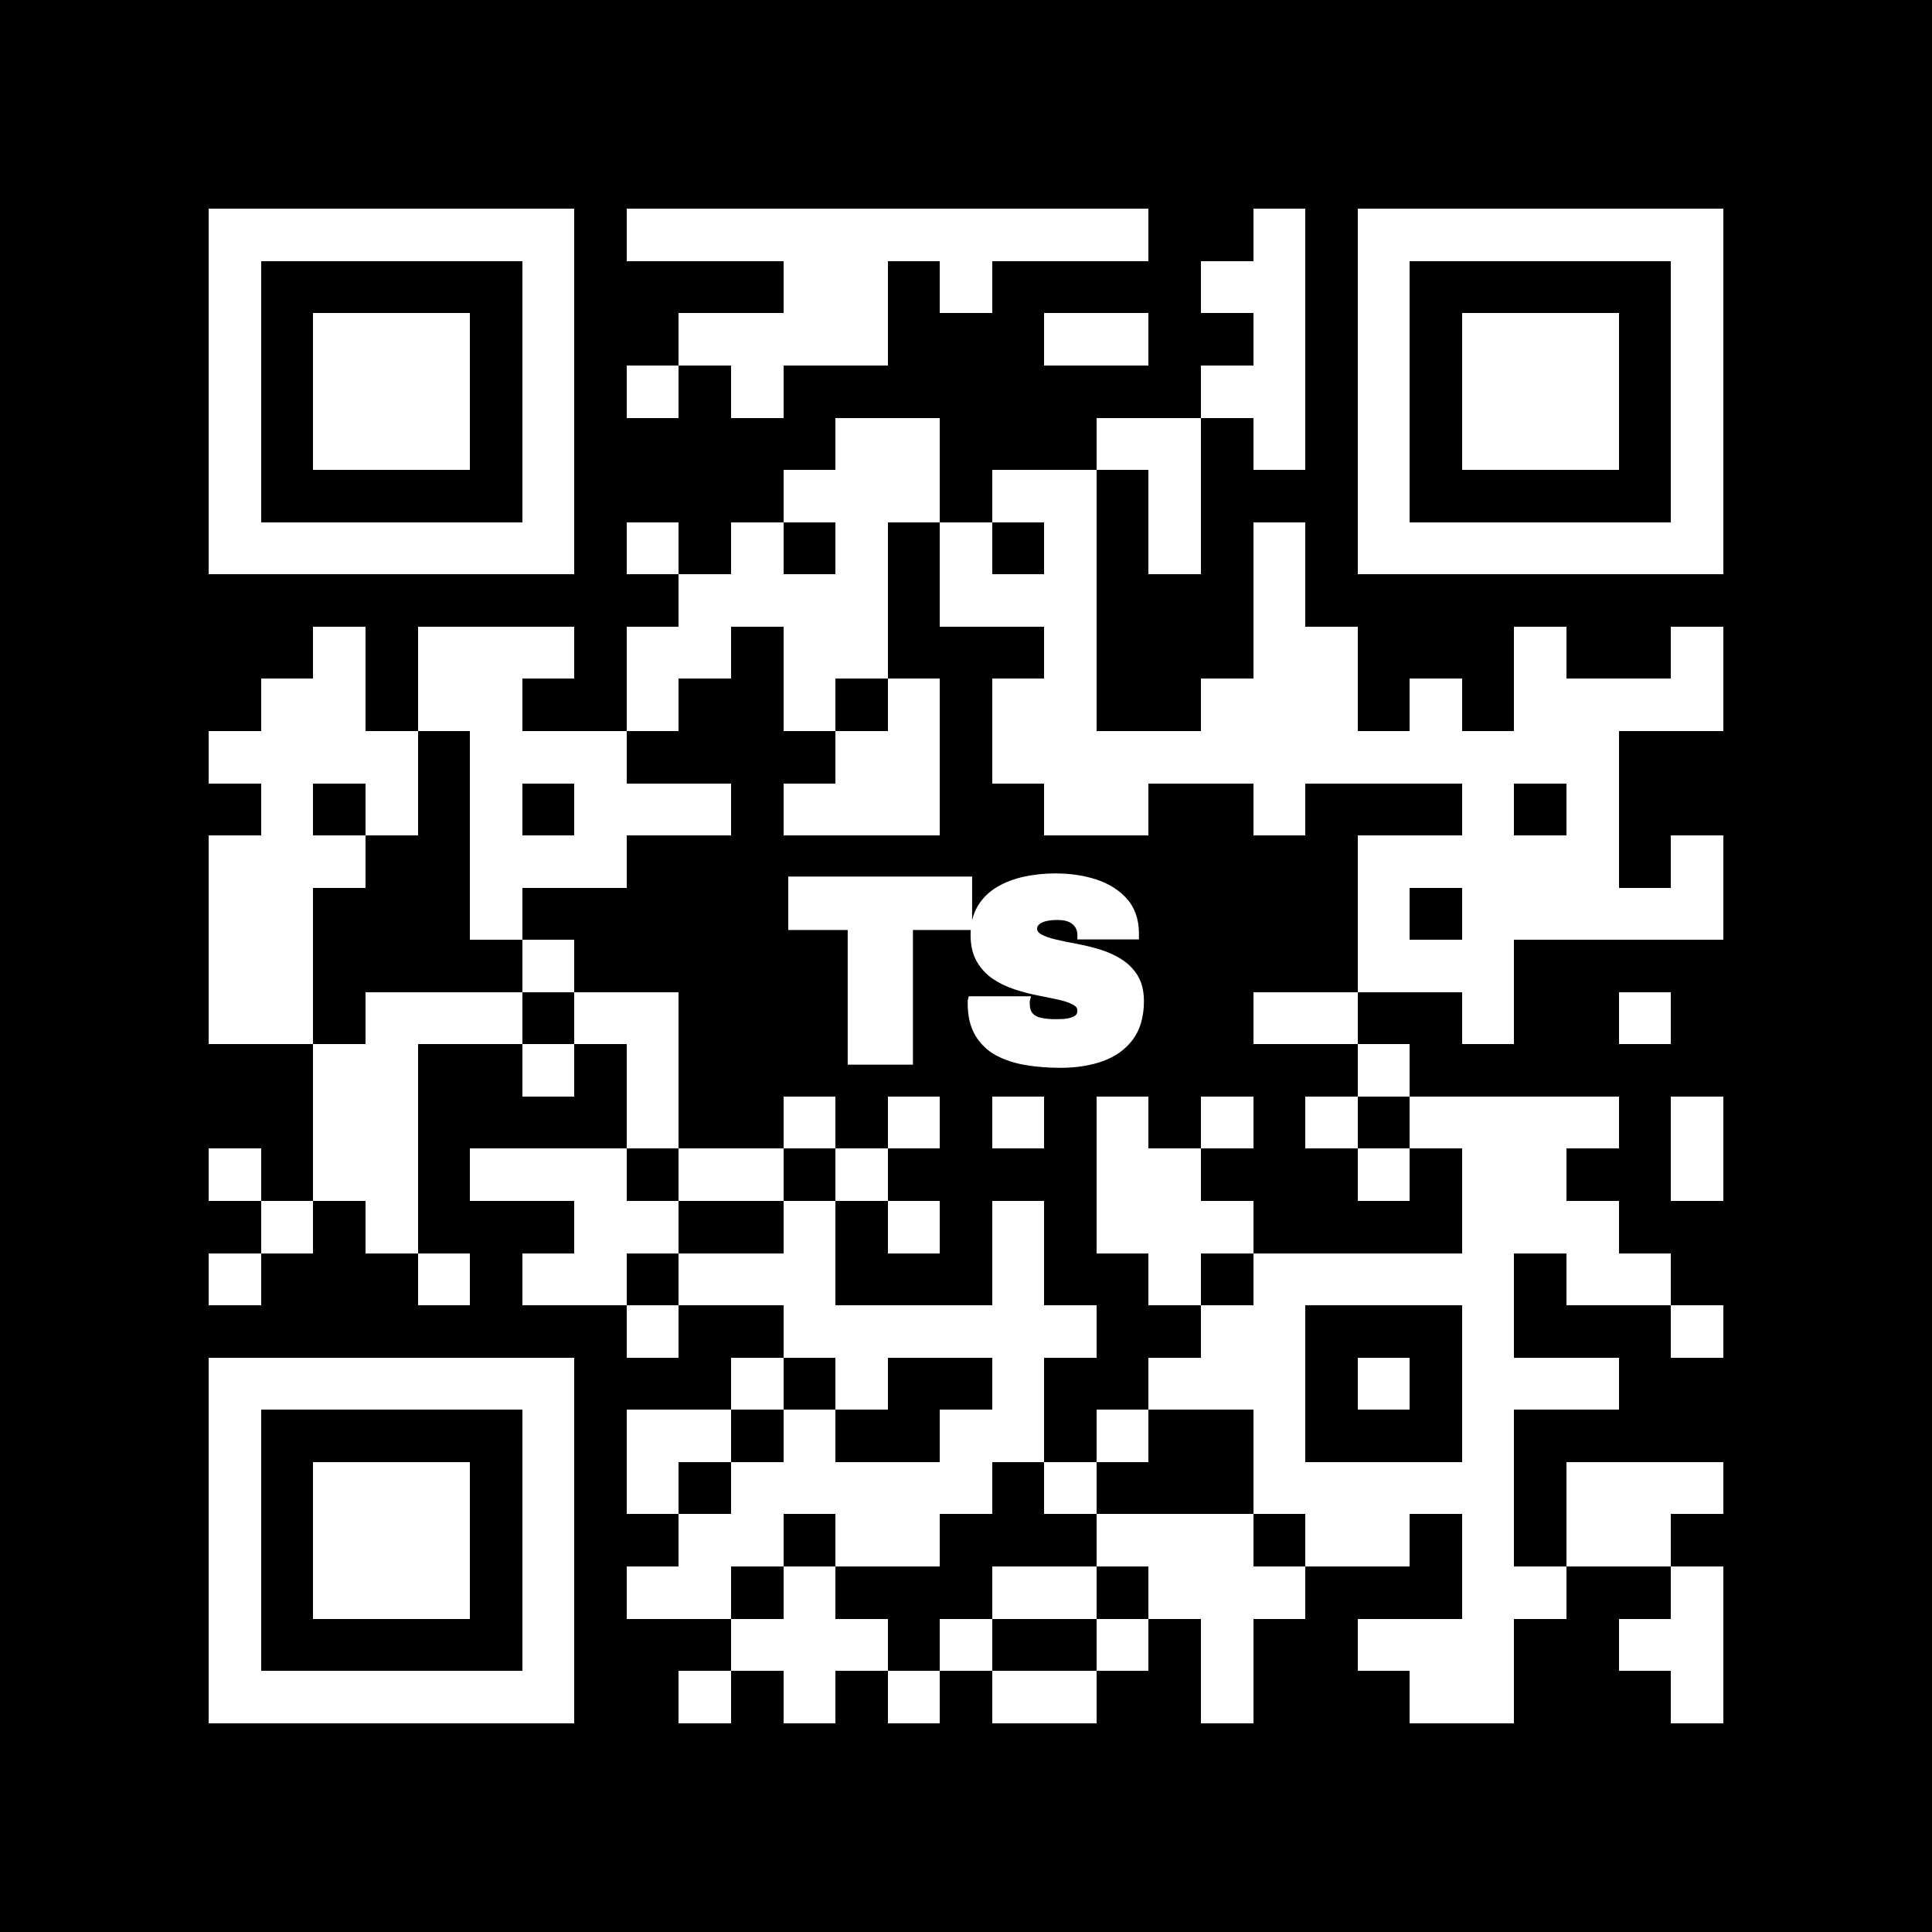
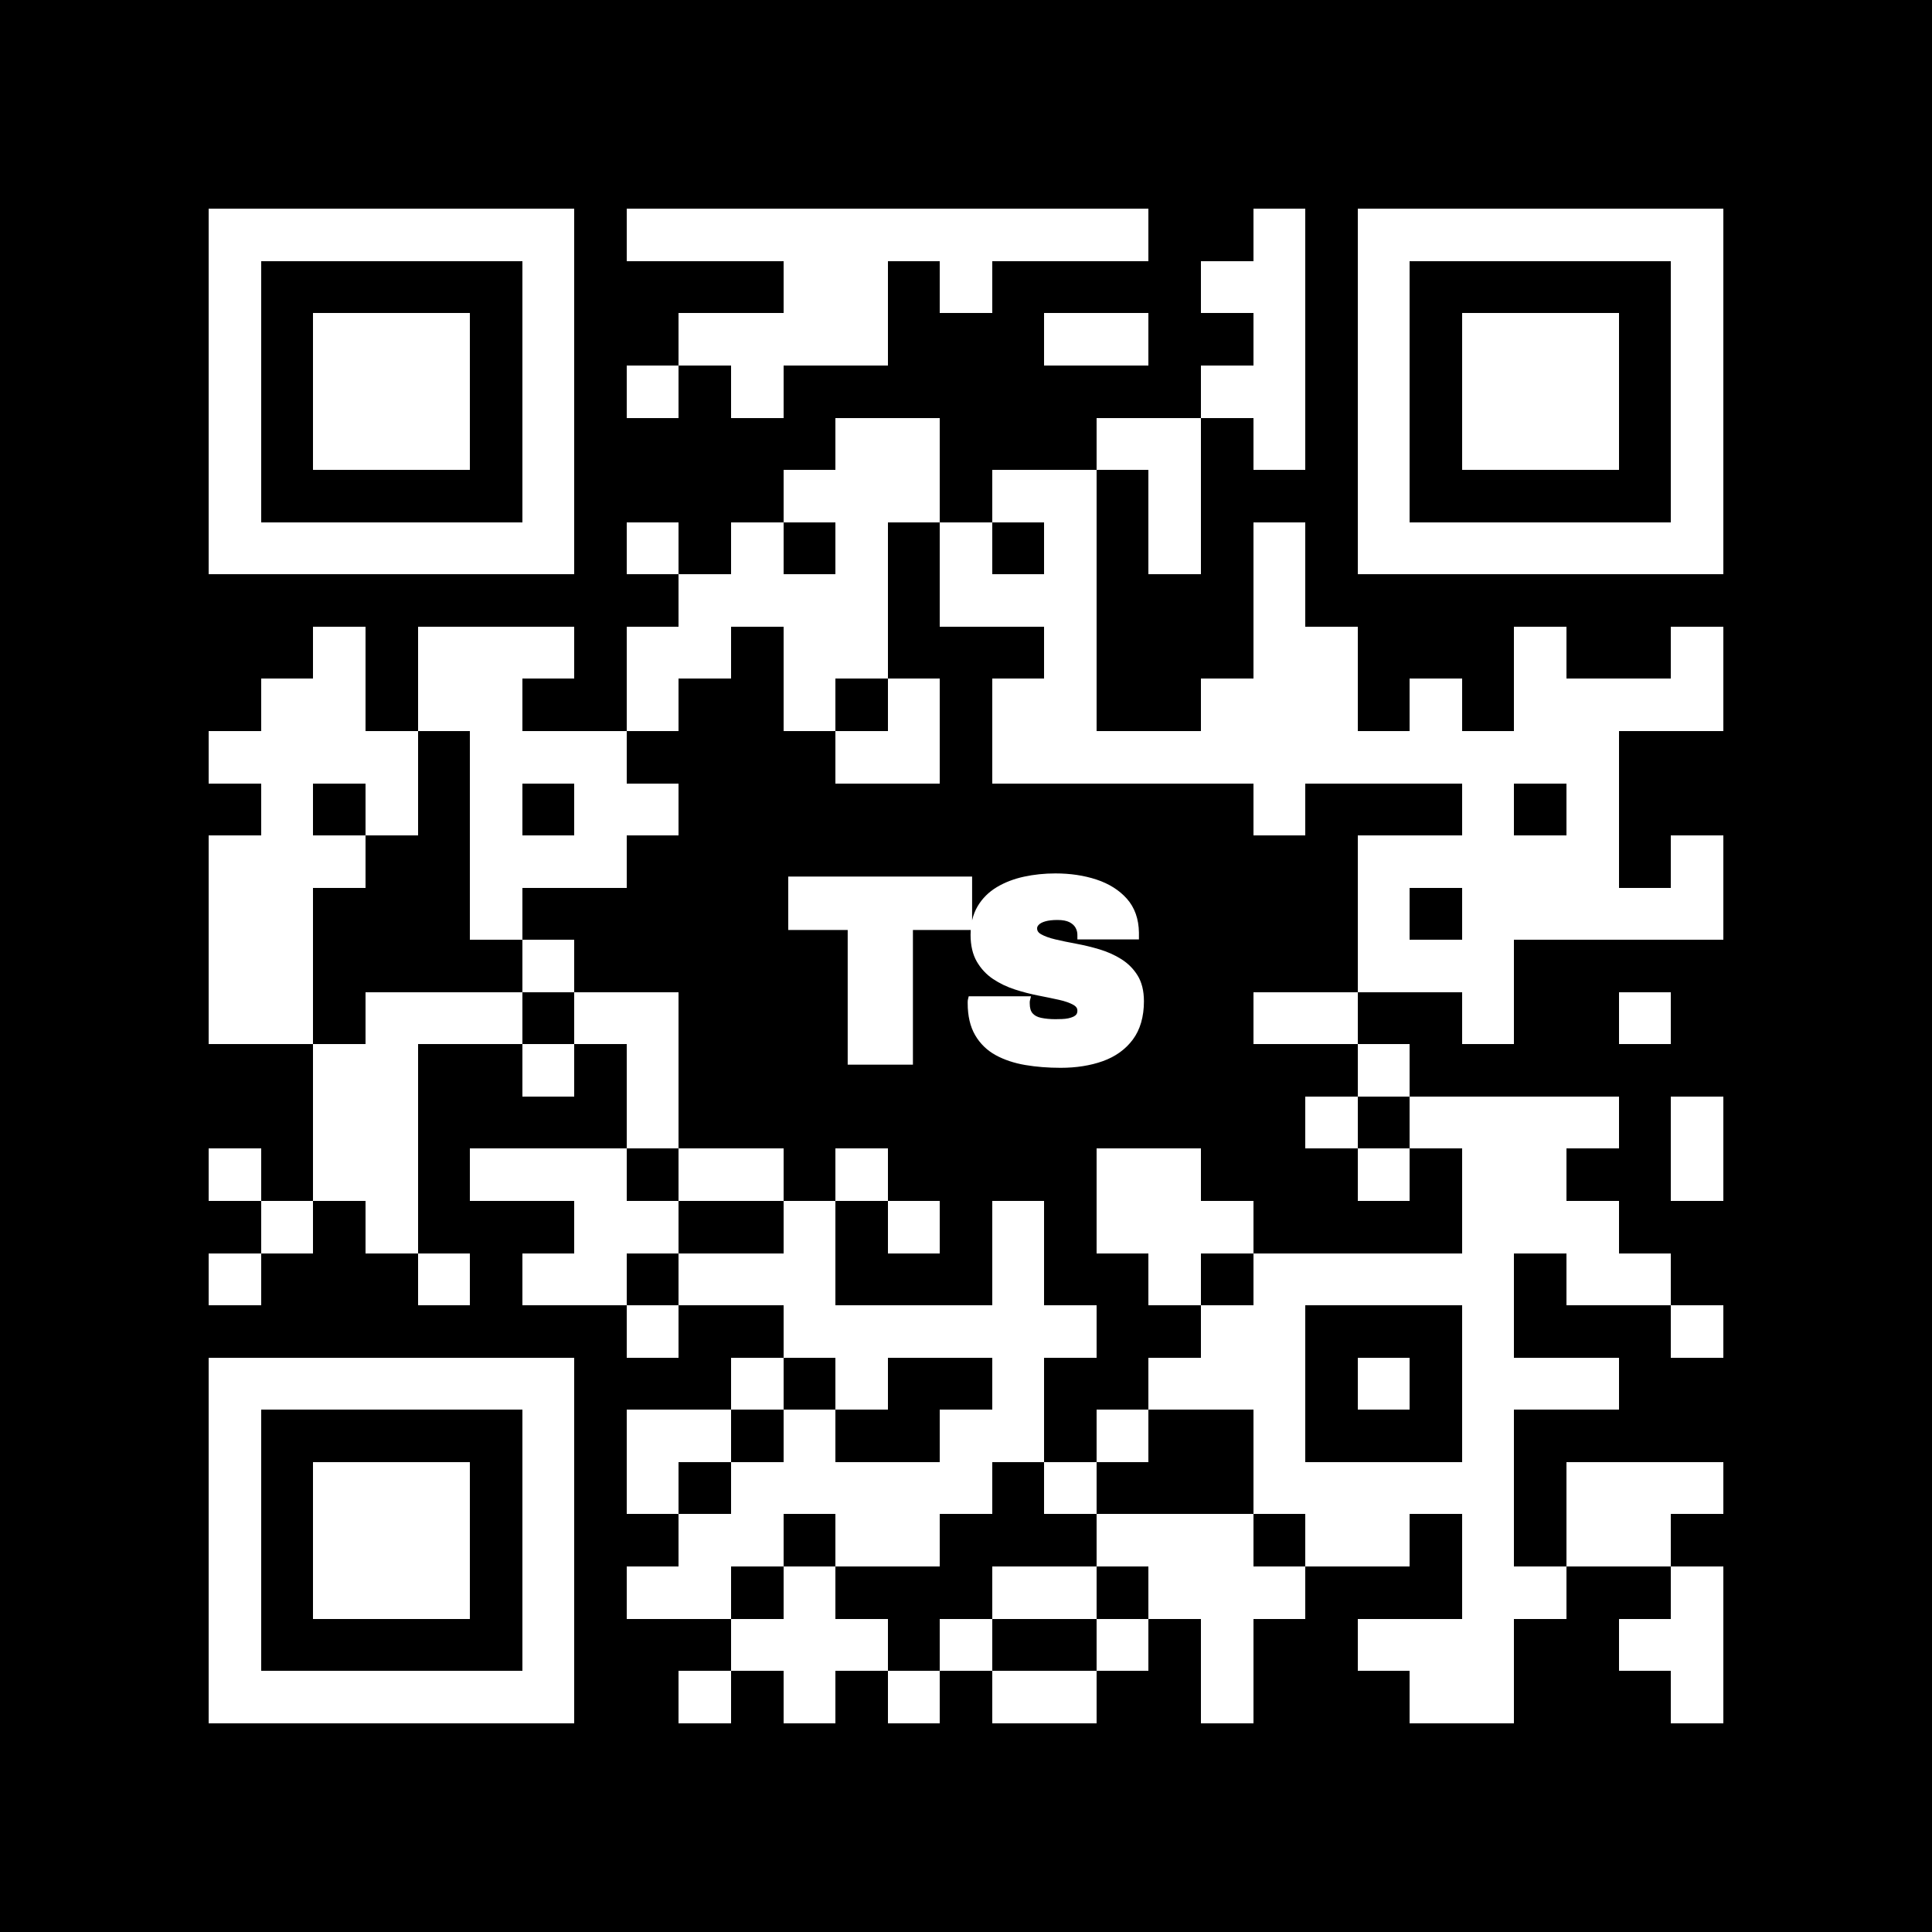
<svg xmlns="http://www.w3.org/2000/svg" viewBox="0 0 37 37" shape-rendering="crispEdges">
  <rect width="37" height="37" fill="#000" />
-   <path d="M4 4h7v1h-7zM12 4h10v1h-10zM24 4h1v1h-1zM26 4h7v1h-7zM4 5h1v1h-1zM10 5h1v1h-1zM15 5h2v1h-2zM18 5h1v1h-1zM23 5h2v1h-2zM26 5h1v1h-1zM32 5h1v1h-1zM4 6h1v1h-1zM6 6h3v1h-3zM10 6h1v1h-1zM13 6h4v1h-4zM20 6h2v1h-2zM24 6h1v1h-1zM26 6h1v1h-1zM28 6h3v1h-3zM32 6h1v1h-1zM4 7h1v1h-1zM6 7h3v1h-3zM10 7h1v1h-1zM12 7h1v1h-1zM14 7h1v1h-1zM23 7h2v1h-2zM26 7h1v1h-1zM28 7h3v1h-3zM32 7h1v1h-1zM4 8h1v1h-1zM6 8h3v1h-3zM10 8h1v1h-1zM16 8h2v1h-2zM21 8h2v1h-2zM24 8h1v1h-1zM26 8h1v1h-1zM28 8h3v1h-3zM32 8h1v1h-1zM4 9h1v1h-1zM10 9h1v1h-1zM15 9h3v1h-3zM19 9h2v1h-2zM22 9h1v1h-1zM26 9h1v1h-1zM32 9h1v1h-1zM4 10h7v1h-7zM12 10h1v1h-1zM14 10h1v1h-1zM16 10h1v1h-1zM18 10h1v1h-1zM20 10h1v1h-1zM22 10h1v1h-1zM24 10h1v1h-1zM26 10h7v1h-7zM13 11h4v1h-4zM18 11h3v1h-3zM24 11h1v1h-1zM6 12h1v1h-1zM8 12h3v1h-3zM12 12h2v1h-2zM15 12h2v1h-2zM20 12h1v1h-1zM24 12h2v1h-2zM29 12h1v1h-1zM32 12h1v1h-1zM5 13h2v1h-2zM8 13h2v1h-2zM12 13h1v1h-1zM15 13h1v1h-1zM17 13h1v1h-1zM19 13h2v1h-2zM23 13h3v1h-3zM27 13h1v1h-1zM29 13h4v1h-4zM4 14h4v1h-4zM9 14h3v1h-3zM16 14h2v1h-2zM19 14h12v1h-12zM5 15h1v1h-1zM7 15h1v1h-1zM9 15h1v1h-1zM11 15h3v1h-3zM15 15h3v1h-3zM20 15h2v1h-2zM24 15h1v1h-1zM28 15h1v1h-1zM30 15h1v1h-1zM4 16h3v1h-3zM9 16h3v1h-3zM26 16h5v1h-5zM32 16h1v1h-1zM4 17h2v1h-2zM9 17h1v1h-1zM26 17h1v1h-1zM28 17h5v1h-5zM4 18h2v1h-2zM10 18h1v1h-1zM26 18h3v1h-3zM4 19h2v1h-2zM7 19h3v1h-3zM11 19h2v1h-2zM24 19h2v1h-2zM28 19h1v1h-1zM31 19h1v1h-1zM6 20h2v1h-2zM10 20h1v1h-1zM12 20h1v1h-1zM26 20h1v1h-1zM6 21h2v1h-2zM12 21h1v1h-1zM15 21h1v1h-1zM17 21h1v1h-1zM19 21h1v1h-1zM21 21h1v1h-1zM23 21h1v1h-1zM25 21h1v1h-1zM27 21h4v1h-4zM32 21h1v1h-1zM4 22h1v1h-1zM6 22h2v1h-2zM9 22h3v1h-3zM13 22h2v1h-2zM16 22h1v1h-1zM21 22h2v1h-2zM26 22h1v1h-1zM28 22h2v1h-2zM32 22h1v1h-1zM5 23h1v1h-1zM7 23h1v1h-1zM11 23h2v1h-2zM15 23h1v1h-1zM17 23h1v1h-1zM19 23h1v1h-1zM21 23h3v1h-3zM28 23h3v1h-3zM4 24h1v1h-1zM8 24h1v1h-1zM10 24h2v1h-2zM13 24h3v1h-3zM19 24h1v1h-1zM22 24h1v1h-1zM24 24h5v1h-5zM30 24h2v1h-2zM12 25h1v1h-1zM15 25h6v1h-6zM23 25h2v1h-2zM28 25h1v1h-1zM32 25h1v1h-1zM4 26h7v1h-7zM14 26h1v1h-1zM16 26h1v1h-1zM19 26h1v1h-1zM22 26h3v1h-3zM26 26h1v1h-1zM28 26h3v1h-3zM4 27h1v1h-1zM10 27h1v1h-1zM12 27h2v1h-2zM15 27h1v1h-1zM18 27h2v1h-2zM21 27h1v1h-1zM24 27h1v1h-1zM28 27h1v1h-1zM4 28h1v1h-1zM6 28h3v1h-3zM10 28h1v1h-1zM12 28h1v1h-1zM14 28h5v1h-5zM20 28h1v1h-1zM24 28h5v1h-5zM30 28h3v1h-3zM4 29h1v1h-1zM6 29h3v1h-3zM10 29h1v1h-1zM13 29h2v1h-2zM16 29h2v1h-2zM21 29h3v1h-3zM25 29h2v1h-2zM28 29h1v1h-1zM30 29h2v1h-2zM4 30h1v1h-1zM6 30h3v1h-3zM10 30h1v1h-1zM12 30h2v1h-2zM15 30h1v1h-1zM19 30h2v1h-2zM22 30h3v1h-3zM28 30h2v1h-2zM32 30h1v1h-1zM4 31h1v1h-1zM10 31h1v1h-1zM14 31h3v1h-3zM18 31h1v1h-1zM21 31h1v1h-1zM23 31h1v1h-1zM26 31h3v1h-3zM31 31h2v1h-2zM4 32h7v1h-7zM13 32h1v1h-1zM15 32h1v1h-1zM17 32h1v1h-1zM19 32h2v1h-2zM23 32h1v1h-1zM27 32h2v1h-2zM32 32h1v1h-1z" fill="#fff" />
+   <path d="M4 4h7v1h-7zM12 4h10v1h-10zM24 4h1v1h-1zM26 4h7v1h-7zM4 5h1v1h-1zM10 5h1v1h-1zM15 5h2v1h-2zM18 5h1v1h-1zM23 5h2v1h-2zM26 5h1v1h-1zM32 5h1v1h-1zM4 6h1v1h-1zM6 6h3v1h-3zM10 6h1v1h-1zM13 6h4v1h-4zM20 6h2v1h-2zM24 6h1v1h-1zM26 6h1v1h-1zM28 6h3v1h-3zM32 6h1v1h-1zM4 7h1v1h-1zM6 7h3v1h-3zM10 7h1v1h-1zM12 7h1v1h-1zM14 7h1v1h-1zM23 7h2v1h-2zM26 7h1v1h-1zM28 7h3v1h-3zM32 7h1v1h-1zM4 8h1v1h-1zM6 8h3v1h-3zM10 8h1v1h-1zM16 8h2v1h-2zM21 8h2v1h-2zM24 8h1v1h-1zM26 8h1v1h-1zM28 8h3v1h-3zM32 8h1v1h-1zM4 9h1v1h-1zM10 9h1v1h-1zM15 9h3v1h-3zM19 9h2v1h-2zM22 9h1v1h-1zM26 9h1v1h-1zM32 9h1v1h-1zM4 10h7v1h-7zM12 10h1v1h-1zM14 10h1v1h-1zM16 10h1v1h-1zM18 10h1v1h-1zM20 10h1v1h-1zM22 10h1v1h-1zM24 10h1v1h-1zM26 10h7v1h-7zM13 11h4v1h-4zM18 11h3v1h-3zM24 11h1v1h-1zM6 12h1v1h-1zM8 12h3v1h-3zM12 12h2v1h-2zM15 12h2v1h-2zM20 12h1v1h-1zM24 12h2v1h-2zM29 12h1v1h-1zM32 12h1v1h-1zM5 13h2v1h-2zM8 13h2v1h-2zM12 13h1v1h-1zM15 13h1v1h-1zM17 13h1v1h-1zM19 13h2v1h-2zM23 13h3v1h-3zM27 13h1v1h-1zM29 13h4v1h-4zM4 14h4v1h-4zM9 14h3v1h-3zM16 14h2v1h-2zM19 14h12v1h-12zM5 15h1v1h-1zM7 15h1v1h-1zM9 15h1v1h-1zM11 15h2v1h-2zM24 15h1v1h-1zM28 15h1v1h-1zM30 15h1v1h-1zM4 16h3v1h-3zM9 16h3v1h-3zM26 16h5v1h-5zM32 16h1v1h-1zM4 17h2v1h-2zM9 17h1v1h-1zM26 17h1v1h-1zM28 17h5v1h-5zM4 18h2v1h-2zM10 18h1v1h-1zM26 18h3v1h-3zM4 19h2v1h-2zM7 19h3v1h-3zM11 19h2v1h-2zM24 19h2v1h-2zM28 19h1v1h-1zM31 19h1v1h-1zM6 20h2v1h-2zM10 20h1v1h-1zM12 20h1v1h-1zM26 20h1v1h-1zM6 21h2v1h-2zM12 21h1v1h-1zM25 21h1v1h-1zM27 21h4v1h-4zM32 21h1v1h-1zM4 22h1v1h-1zM6 22h2v1h-2zM9 22h3v1h-3zM13 22h2v1h-2zM16 22h1v1h-1zM21 22h2v1h-2zM26 22h1v1h-1zM28 22h2v1h-2zM32 22h1v1h-1zM5 23h1v1h-1zM7 23h1v1h-1zM11 23h2v1h-2zM15 23h1v1h-1zM17 23h1v1h-1zM19 23h1v1h-1zM21 23h3v1h-3zM28 23h3v1h-3zM4 24h1v1h-1zM8 24h1v1h-1zM10 24h2v1h-2zM13 24h3v1h-3zM19 24h1v1h-1zM22 24h1v1h-1zM24 24h5v1h-5zM30 24h2v1h-2zM12 25h1v1h-1zM15 25h6v1h-6zM23 25h2v1h-2zM28 25h1v1h-1zM32 25h1v1h-1zM4 26h7v1h-7zM14 26h1v1h-1zM16 26h1v1h-1zM19 26h1v1h-1zM22 26h3v1h-3zM26 26h1v1h-1zM28 26h3v1h-3zM4 27h1v1h-1zM10 27h1v1h-1zM12 27h2v1h-2zM15 27h1v1h-1zM18 27h2v1h-2zM21 27h1v1h-1zM24 27h1v1h-1zM28 27h1v1h-1zM4 28h1v1h-1zM6 28h3v1h-3zM10 28h1v1h-1zM12 28h1v1h-1zM14 28h5v1h-5zM20 28h1v1h-1zM24 28h5v1h-5zM30 28h3v1h-3zM4 29h1v1h-1zM6 29h3v1h-3zM10 29h1v1h-1zM13 29h2v1h-2zM16 29h2v1h-2zM21 29h3v1h-3zM25 29h2v1h-2zM28 29h1v1h-1zM30 29h2v1h-2zM4 30h1v1h-1zM6 30h3v1h-3zM10 30h1v1h-1zM12 30h2v1h-2zM15 30h1v1h-1zM19 30h2v1h-2zM22 30h3v1h-3zM28 30h2v1h-2zM32 30h1v1h-1zM4 31h1v1h-1zM10 31h1v1h-1zM14 31h3v1h-3zM18 31h1v1h-1zM21 31h1v1h-1zM23 31h1v1h-1zM26 31h3v1h-3zM31 31h2v1h-2zM4 32h7v1h-7zM13 32h1v1h-1zM15 32h1v1h-1zM17 32h1v1h-1zM19 32h2v1h-2zM23 32h1v1h-1zM27 32h2v1h-2zM32 32h1v1h-1z" fill="#fff" />
  <g transform="translate(18.5 18.5) scale(0.012341) translate(-594.5 -587.5)" fill="#fff" shape-rendering="geometricPrecision">
    <path d="M870.63,642.01c0,24.25-5.82,44.3-17.23,59.63-11.34,15.25-27.03,26.52-46.64,33.54-19.17,6.84-41.15,10.32-65.33,10.32-19.53,0-38.04-1.46-55.02-4.35-17.3-2.96-32.7-8.12-45.83-15.29-13.46-7.39-24.22-17.85-31.9-31.06-7.68-13.17-11.56-29.81-11.56-49.49v-2.27c0-1.43.18-2.89.58-4.39l1.02-4.13h96.64l-1.72,6.8c-.15.66-.22,1.24-.22,1.72v2.67c0,6.77,1.46,11.85,4.35,15.14,3.04,3.51,7.35,5.82,13.13,7.06,6.55,1.39,14.05,2.12,22.31,2.12,3.22,0,6.62-.07,10.21-.22,3.4-.11,6.66-.48,9.77-1.1,2.93-.62,5.67-1.5,8.12-2.63,1.98-.99,3.51-2.2,4.61-3.73.95-1.35,1.43-3.26,1.43-5.63s-.7-5.78-6.22-8.89c-5.49-3.11-12.95-5.74-22.13-7.79-9.62-2.12-20.49-4.39-32.34-6.69-11.96-2.34-24.14-5.49-36.14-9.36-12.25-3.95-23.63-9.4-33.84-16.17-10.46-6.99-18.98-16.09-25.39-27.14-6.44-11.12-9.69-25.09-9.69-41.52,0-2.56.07-5.08.26-7.57h-89.73v209.02h-101.22v-209.02h-92.25v-82.85h285.32v67.89c1.83-8.05,4.72-15.36,8.6-21.91,7.21-12.18,17.27-22.13,29.85-29.67,12.33-7.35,26.48-12.8,42.1-16.17,15.4-3.33,31.79-5.05,48.69-5.05,23.08,0,44.48,3.18,63.58,9.47,19.5,6.4,35.41,16.42,47.3,29.74,12.14,13.61,18.47,31.35,18.76,52.75v10.46h-95.51v-7.1c0-3.99-.95-7.64-2.96-11.19-1.94-3.44-5.01-6.18-9.36-8.45-4.5-2.27-10.72-3.44-18.51-3.44s-14.05.73-19.1,2.19c-4.61,1.35-7.97,3.15-9.99,5.27-1.76,1.83-2.6,3.58-2.6,5.41,0,2.67.69,6.18,6.22,9.29,5.49,3.15,12.99,5.85,22.2,8.01,9.62,2.27,20.49,4.54,32.23,6.69,11.93,2.2,24.07,5.12,36.07,8.71,12.25,3.66,23.63,8.74,33.8,15.11,10.46,6.55,19.02,15.07,25.42,25.42,6.51,10.5,9.84,23.92,9.84,39.84Z" />
  </g>
</svg>
